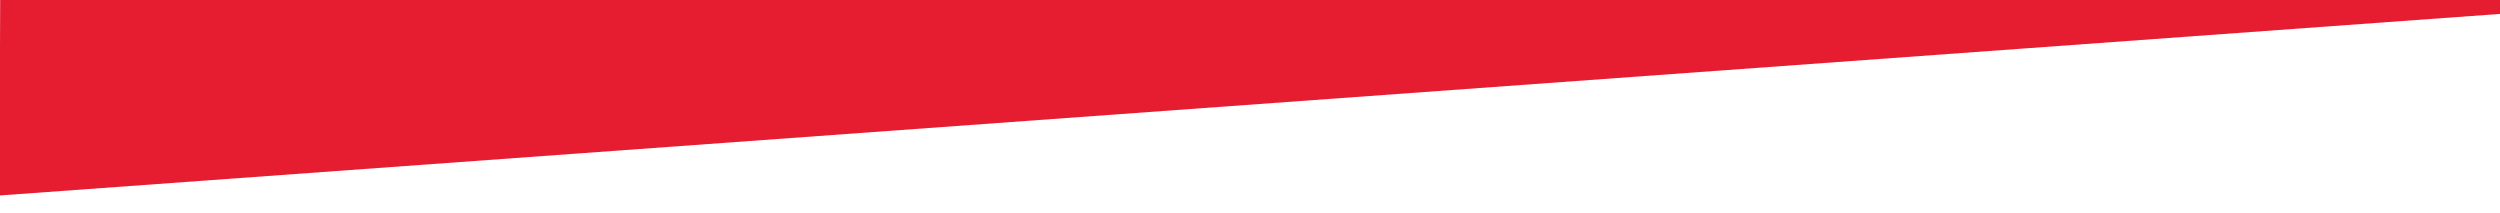
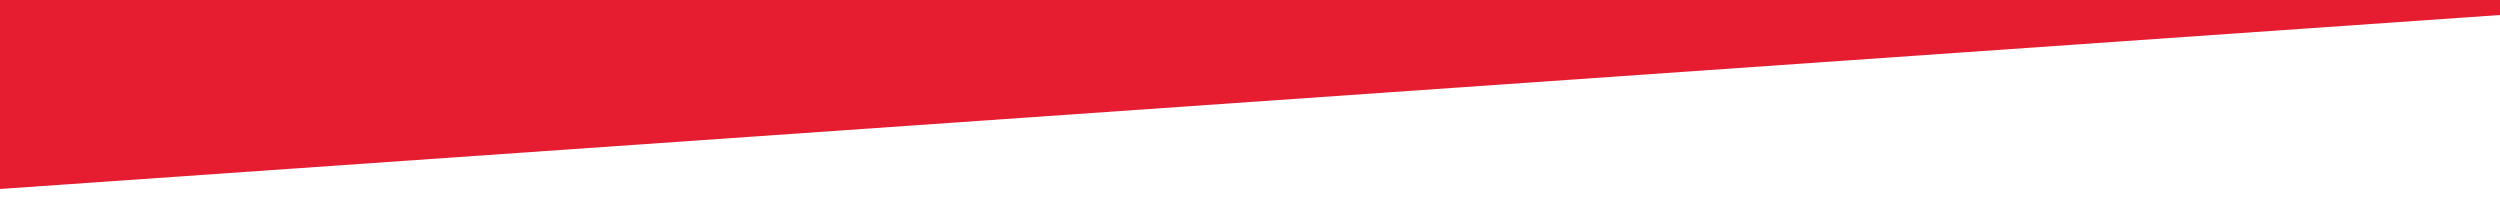
- <svg xmlns="http://www.w3.org/2000/svg" version="1.1" id="Calque_1" x="0px" y="0px" viewBox="0 0 2680.7 228.1" style="enable-background:new 0 0 2680.7 228.1;" xml:space="preserve">
+ <svg xmlns="http://www.w3.org/2000/svg" version="1.1" id="Calque_1" x="0px" y="0px" viewBox="542 -39.1 2760 228.1" style="enable-background:new 542 -39.1 2760 228.1;" xml:space="preserve">
  <style type="text/css">
	.st0{fill:#E61C31;}
</style>
-   <polygon id="XMLID_1_" class="st0" points="-0.6,209.6 2681,14.9 2681,-2 0.2,-1 " />
+   <polygon id="XMLID_1_" class="st0" points="528,170.5 3326,-24.2 3310,-41.1 528,-40.1 " />
</svg>
